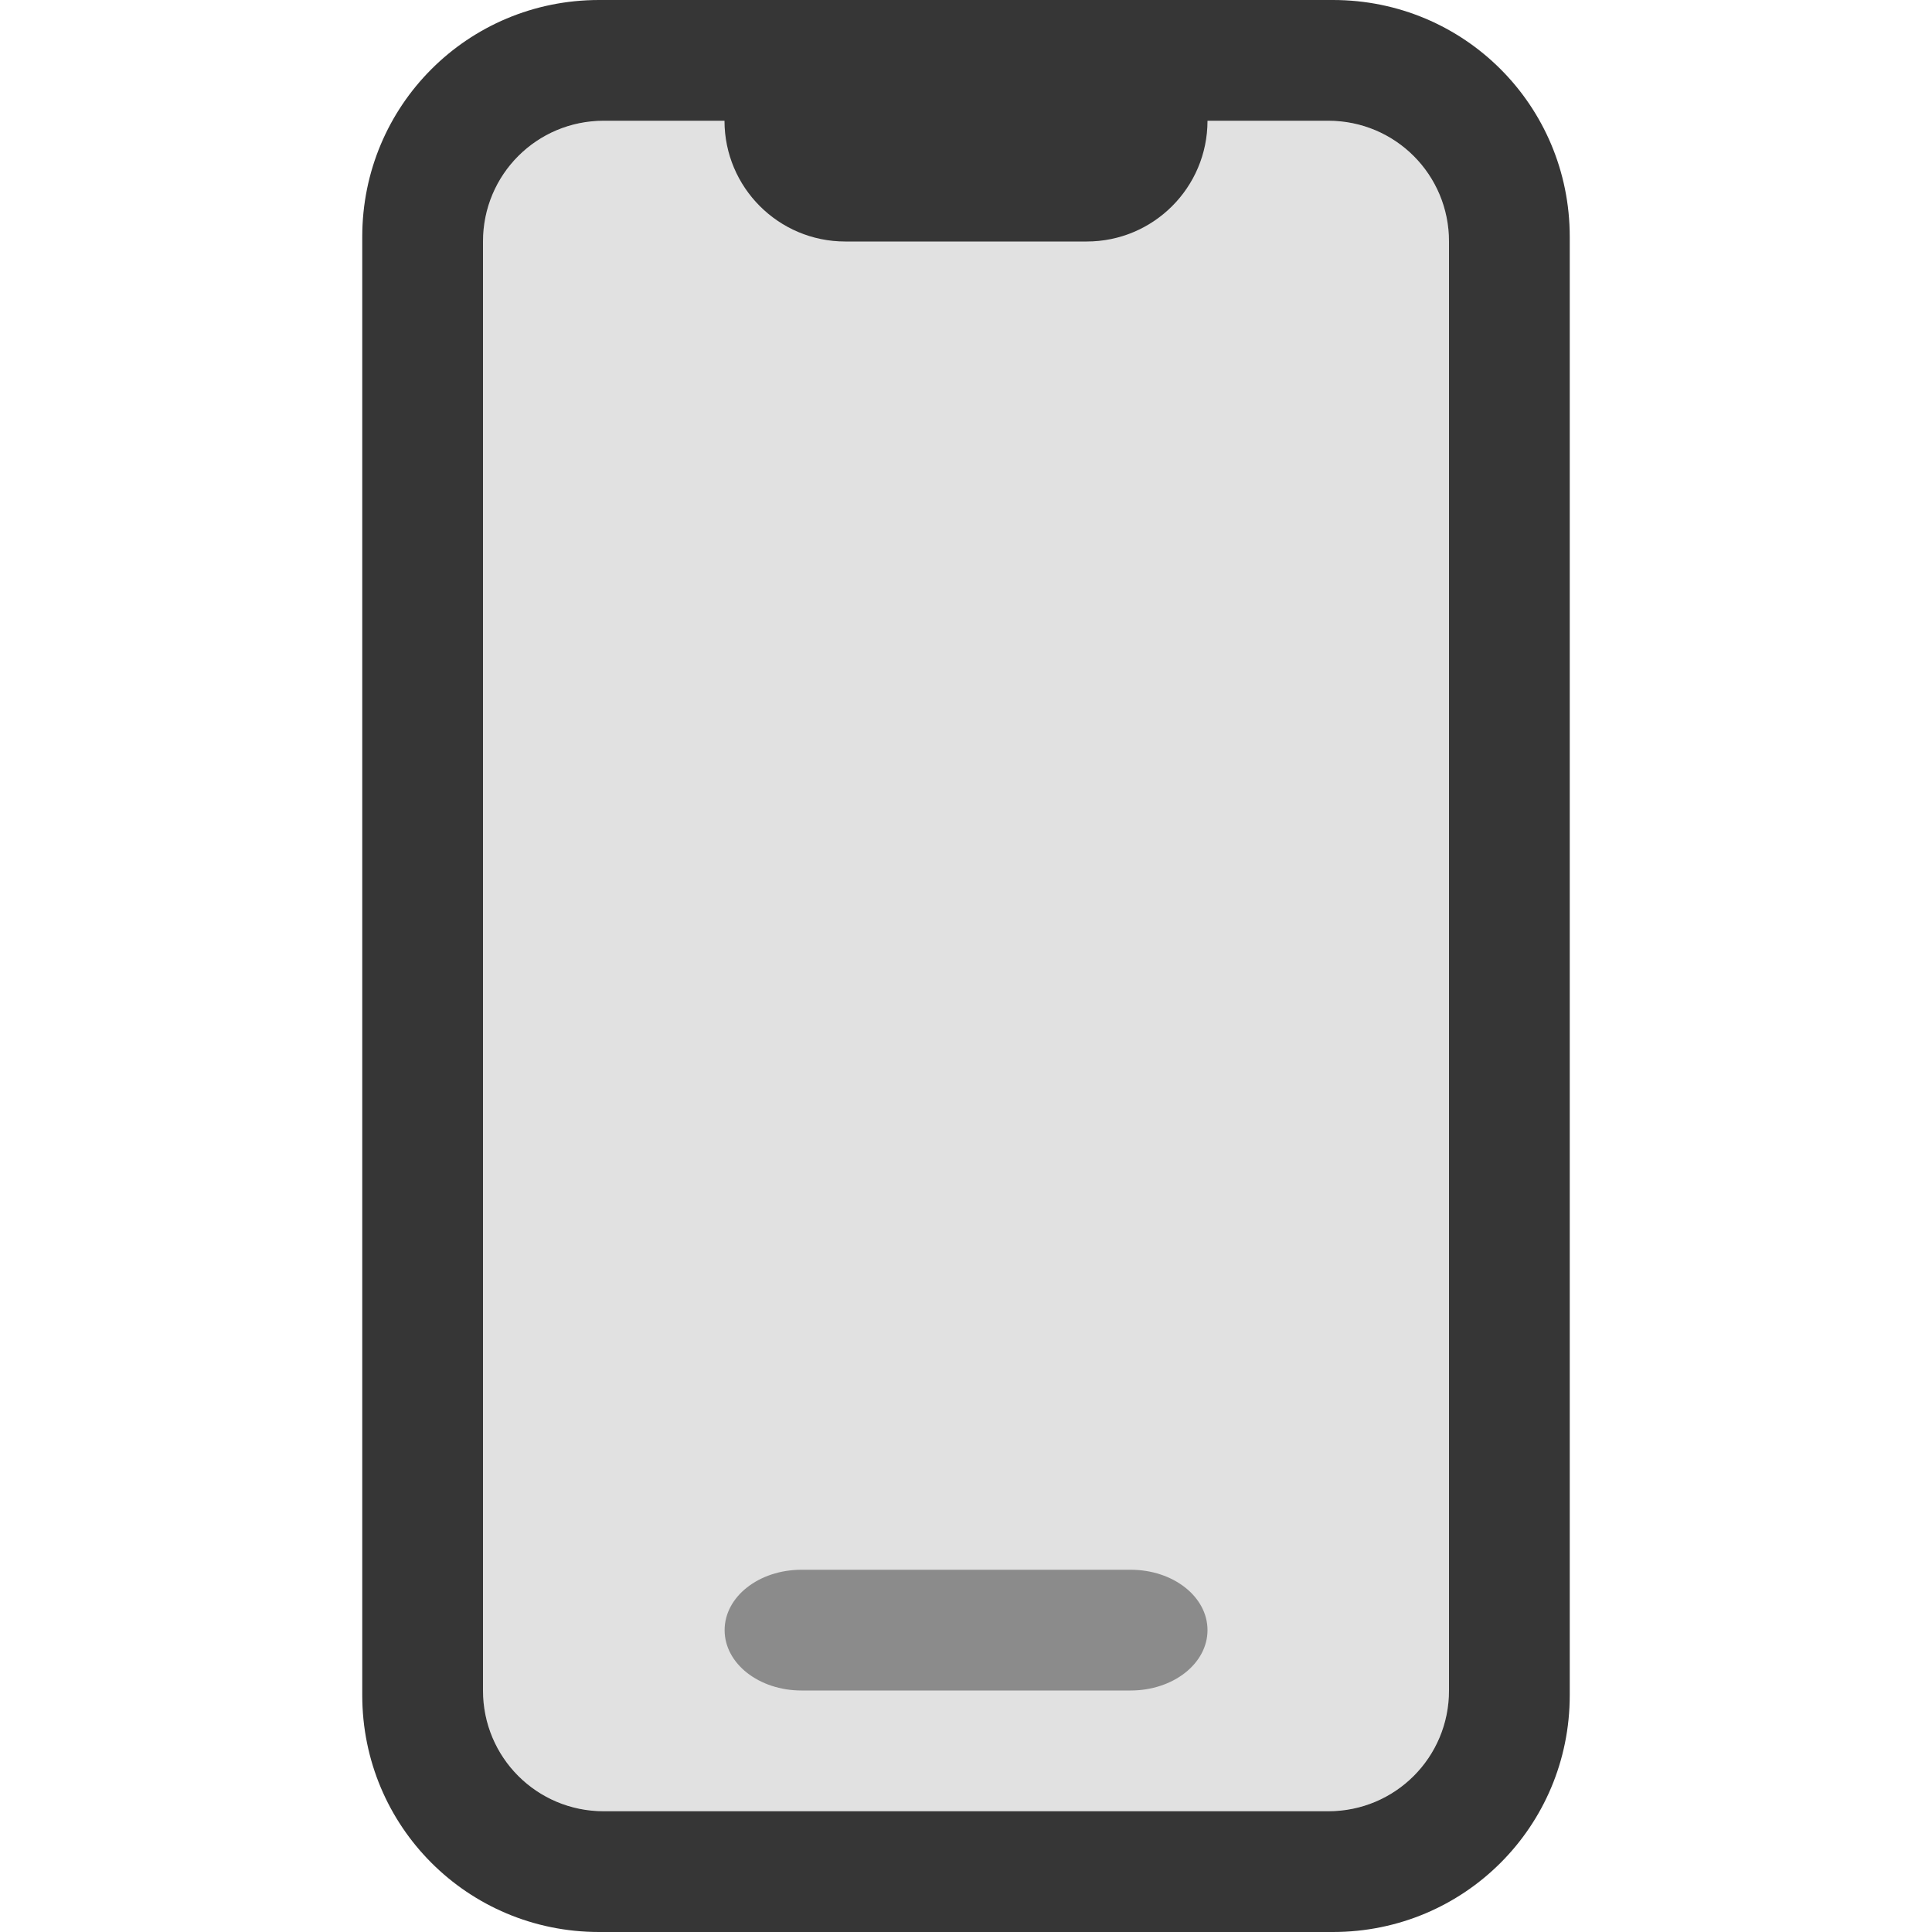
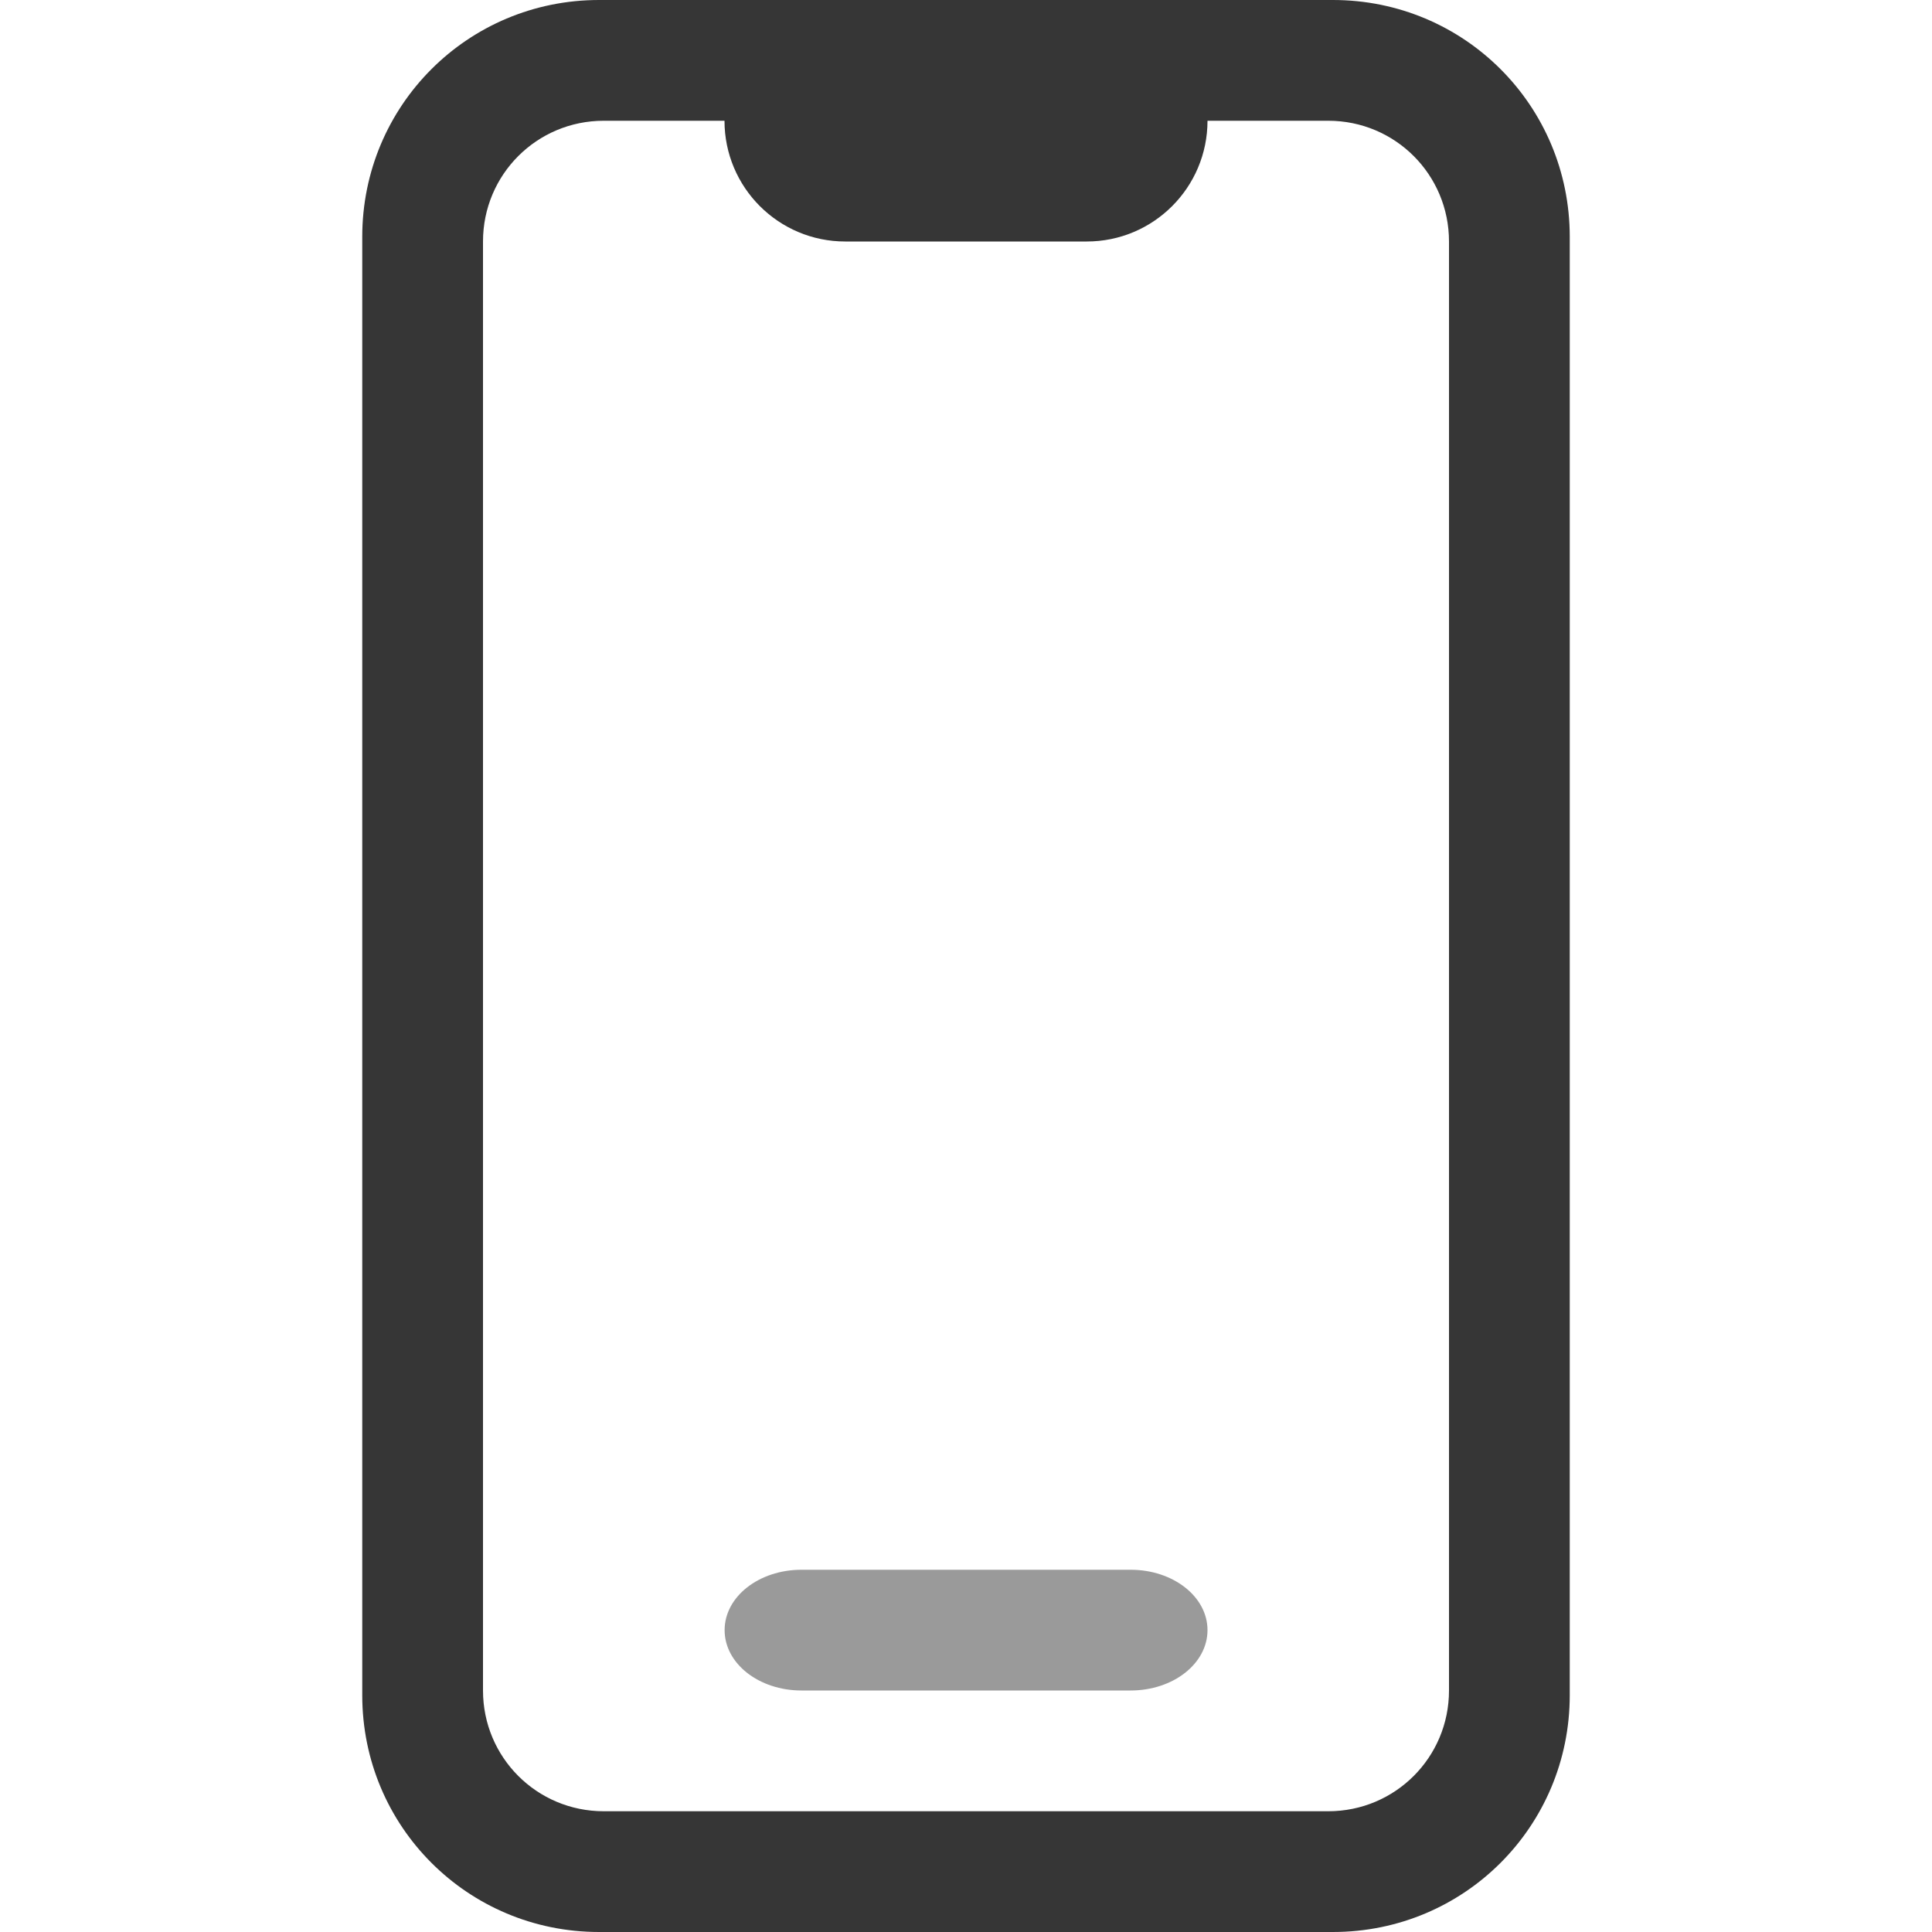
<svg xmlns="http://www.w3.org/2000/svg" width="16" height="16" version="1.1">
  <defs>
    <style id="current-color-scheme" type="text/css">.ColorScheme-Text { color:#363636; } .ColorScheme-Highlight { color:#5294e2; }</style>
  </defs>
-   <rect class="ColorScheme-Text" x="4" fill="currentColor" y="1" width="8" height="14" ry="1" opacity=".15" />
-   <path class="ColorScheme-Text" x="4" fill="currentColor" d="m4.961 0c-1.087 0-1.961 0.874-1.961 1.961v12.078c0 1.087 0.874 1.961 1.961 1.961h6.078c1.087 0 1.961-0.874 1.961-1.961v-12.078c0-1.087-0.874-1.961-1.961-1.961h-6.078zm0.039 1h6c0.554 0 1 0.446 1 1v12c0 0.554-0.446 1-1 1h-6c-0.554 0-1-0.446-1-1v-12c0-0.554 0.446-1 1-1z" />
+   <path class="ColorScheme-Text" x="4" d="m4.961 0c-1.087 0-1.961 0.874-1.961 1.961v12.078c0 1.087 0.874 1.961 1.961 1.961h6.078c1.087 0 1.961-0.874 1.961-1.961v-12.078c0-1.087-0.874-1.961-1.961-1.961h-6.078zm0.039 1h6c0.554 0 1 0.446 1 1v12c0 0.554-0.446 1-1 1h-6c-0.554 0-1-0.446-1-1v-12c0-0.554 0.446-1 1-1z" fill="currentColor" />
  <rect class="ColorScheme-Text" x="6" width="4" height="2" rx="1" ry="1" fill="currentColor" />
  <path class="ColorScheme-Text" d="m6.638 13h2.725c0.353 0 0.637 0.223 0.637 0.5s-0.284 0.5-0.637 0.5h-2.725c-0.353 0-0.637-0.223-0.637-0.5s0.284-0.5 0.637-0.5z" fill="currentColor" opacity=".5" />
</svg>
